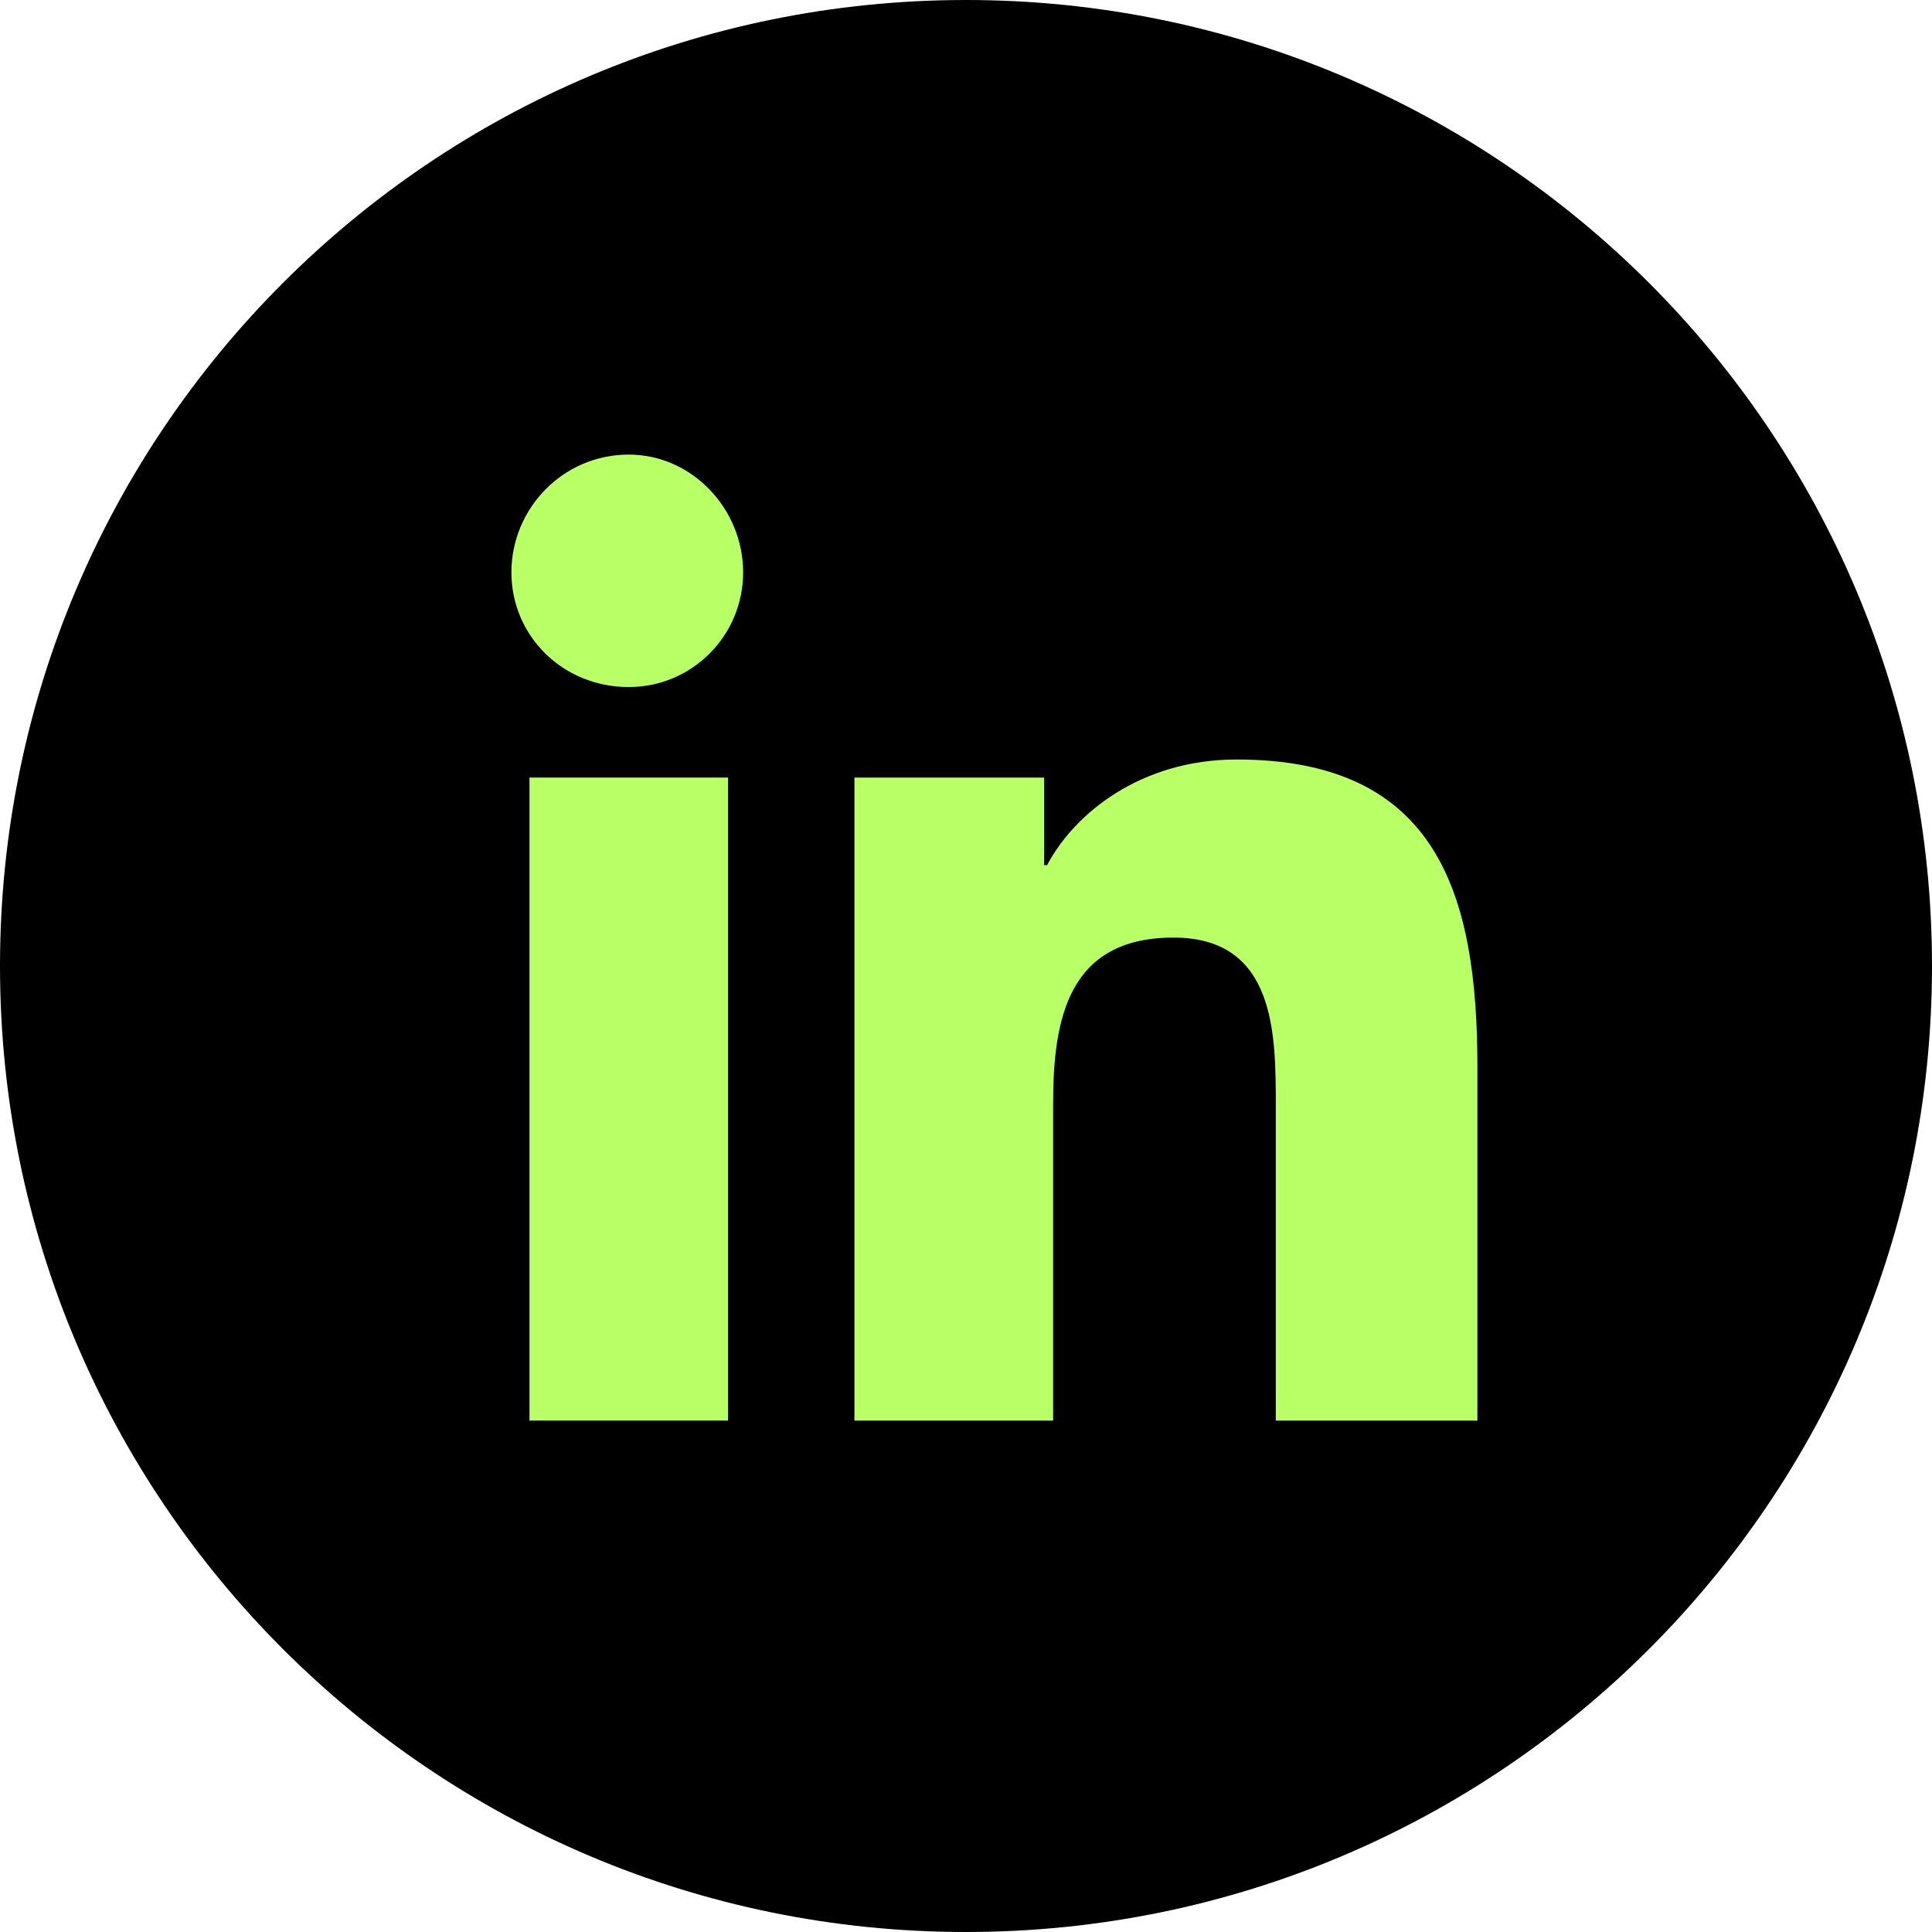
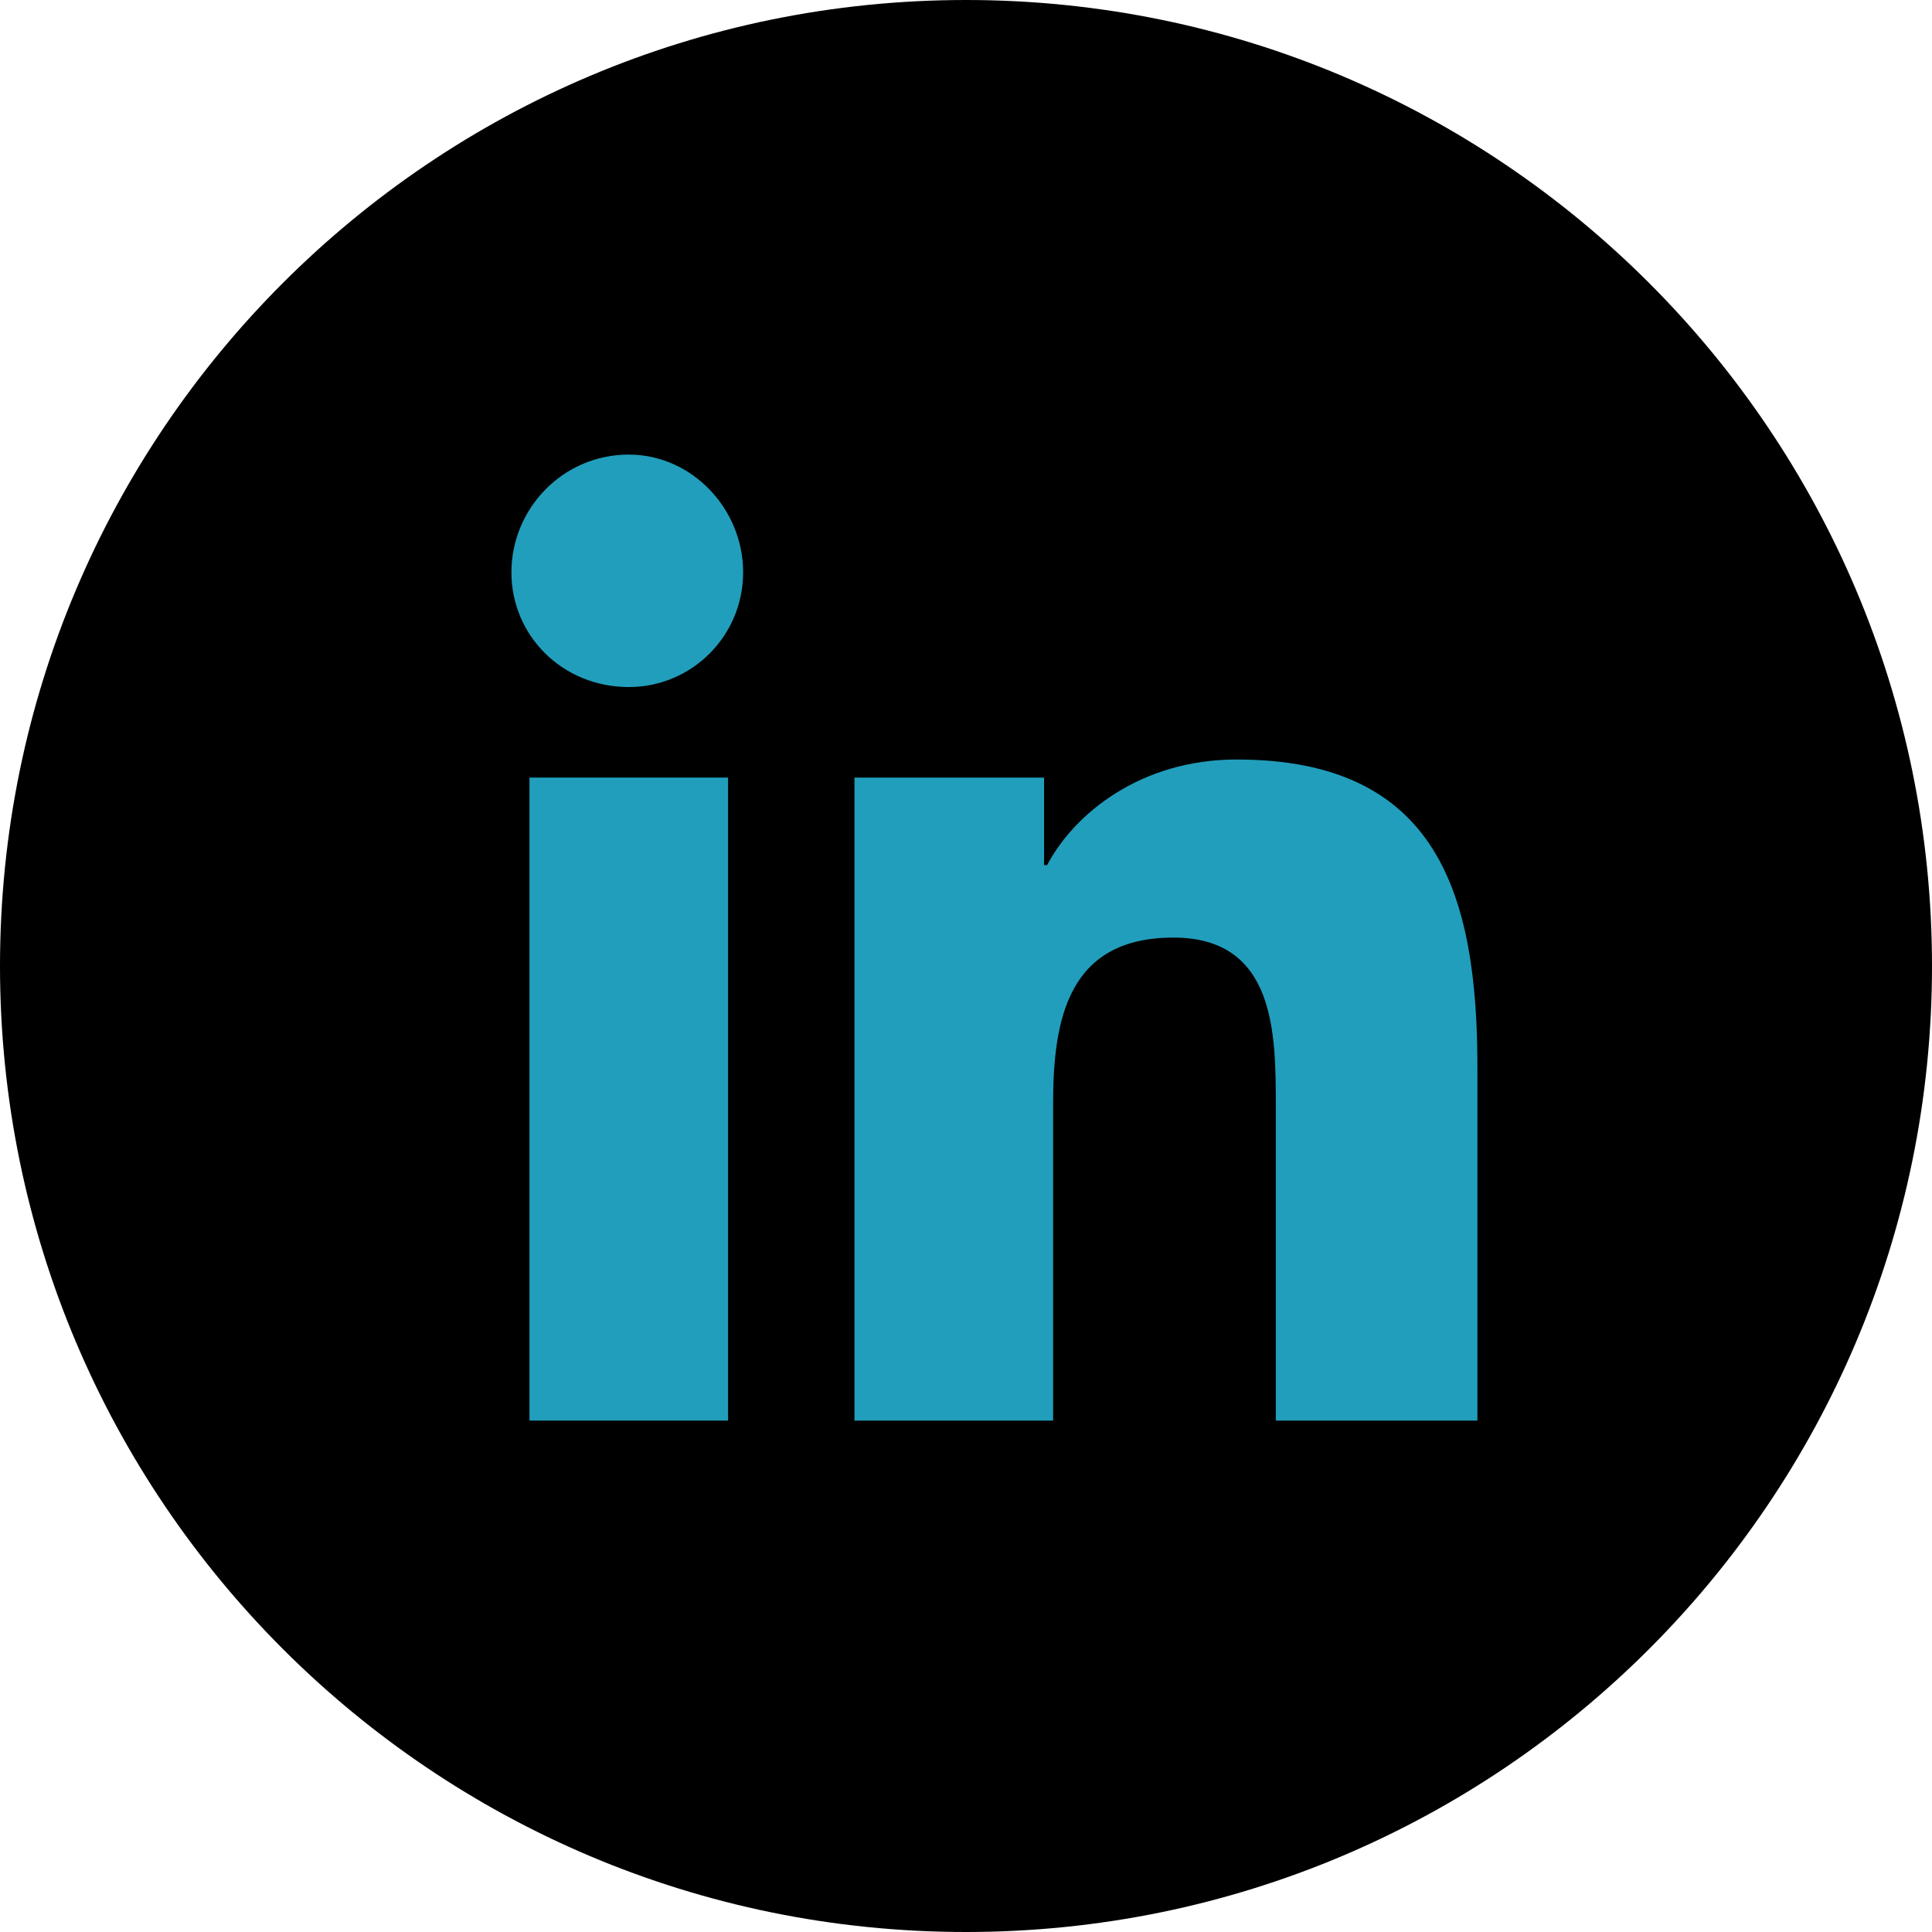
<svg xmlns="http://www.w3.org/2000/svg" width="34" height="34" viewBox="0 0 34 34" fill="none">
  <circle cx="17" cy="17" r="17" fill="black" />
-   <path d="M9.318 25H12.813V13.684H9.318V25Z" fill="#B9FF66" />
-   <path d="M9 10.072C9 11.188 9.9 12.091 11.065 12.091C12.178 12.091 13.078 11.188 13.078 10.072C13.078 8.956 12.178 8 11.065 8C9.9 8 9 8.956 9 10.072Z" fill="#B9FF66" />
-   <path d="M22.452 25H26V18.784C26 15.756 25.311 13.366 21.763 13.366C20.069 13.366 18.903 14.322 18.427 15.225H18.374V13.684H15.037V25H18.533V19.422C18.533 17.934 18.797 16.5 20.651 16.5C22.452 16.5 22.452 18.2 22.452 19.475V25Z" fill="#B9FF66" />
+   <path d="M9.318 25H12.813V13.684H9.318V25Z" fill="#219ebc" />
+   <path d="M9 10.072C9 11.188 9.9 12.091 11.065 12.091C12.178 12.091 13.078 11.188 13.078 10.072C13.078 8.956 12.178 8 11.065 8C9.9 8 9 8.956 9 10.072Z" fill="#219ebc" />
+   <path d="M22.452 25H26V18.784C26 15.756 25.311 13.366 21.763 13.366C20.069 13.366 18.903 14.322 18.427 15.225H18.374V13.684H15.037V25H18.533V19.422C18.533 17.934 18.797 16.5 20.651 16.5C22.452 16.5 22.452 18.2 22.452 19.475V25Z" fill="#219ebc" />
</svg>
